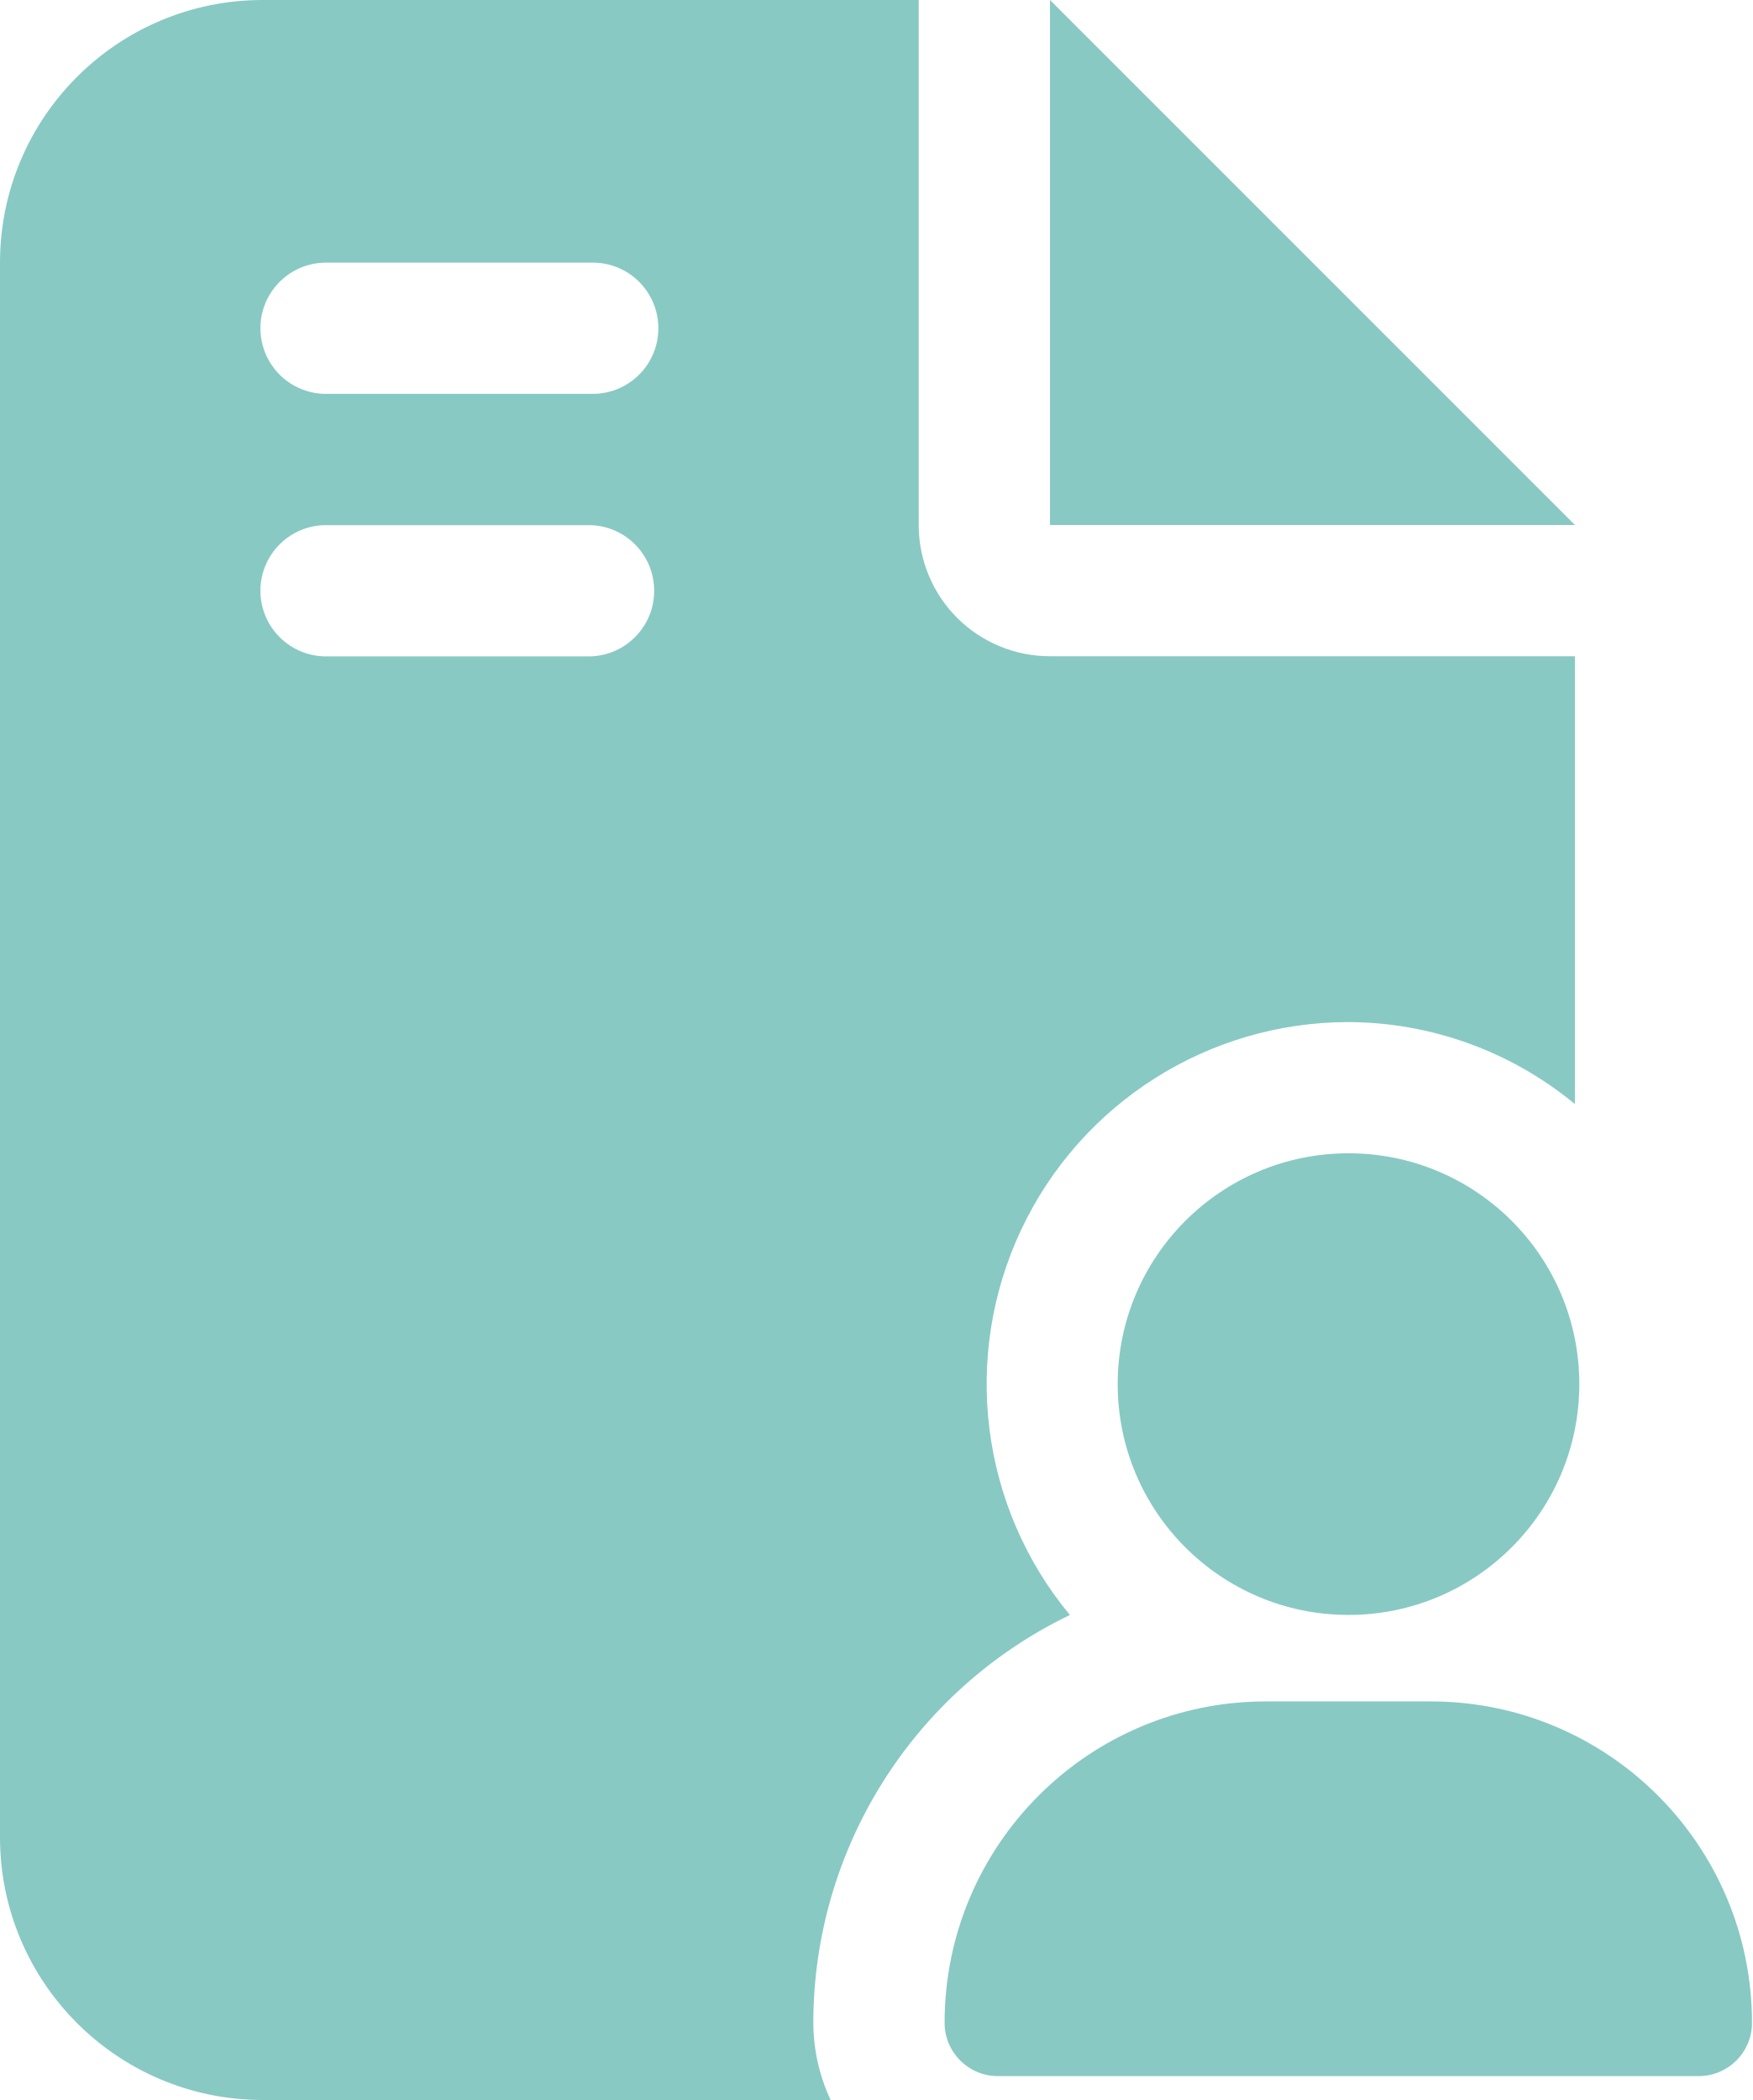
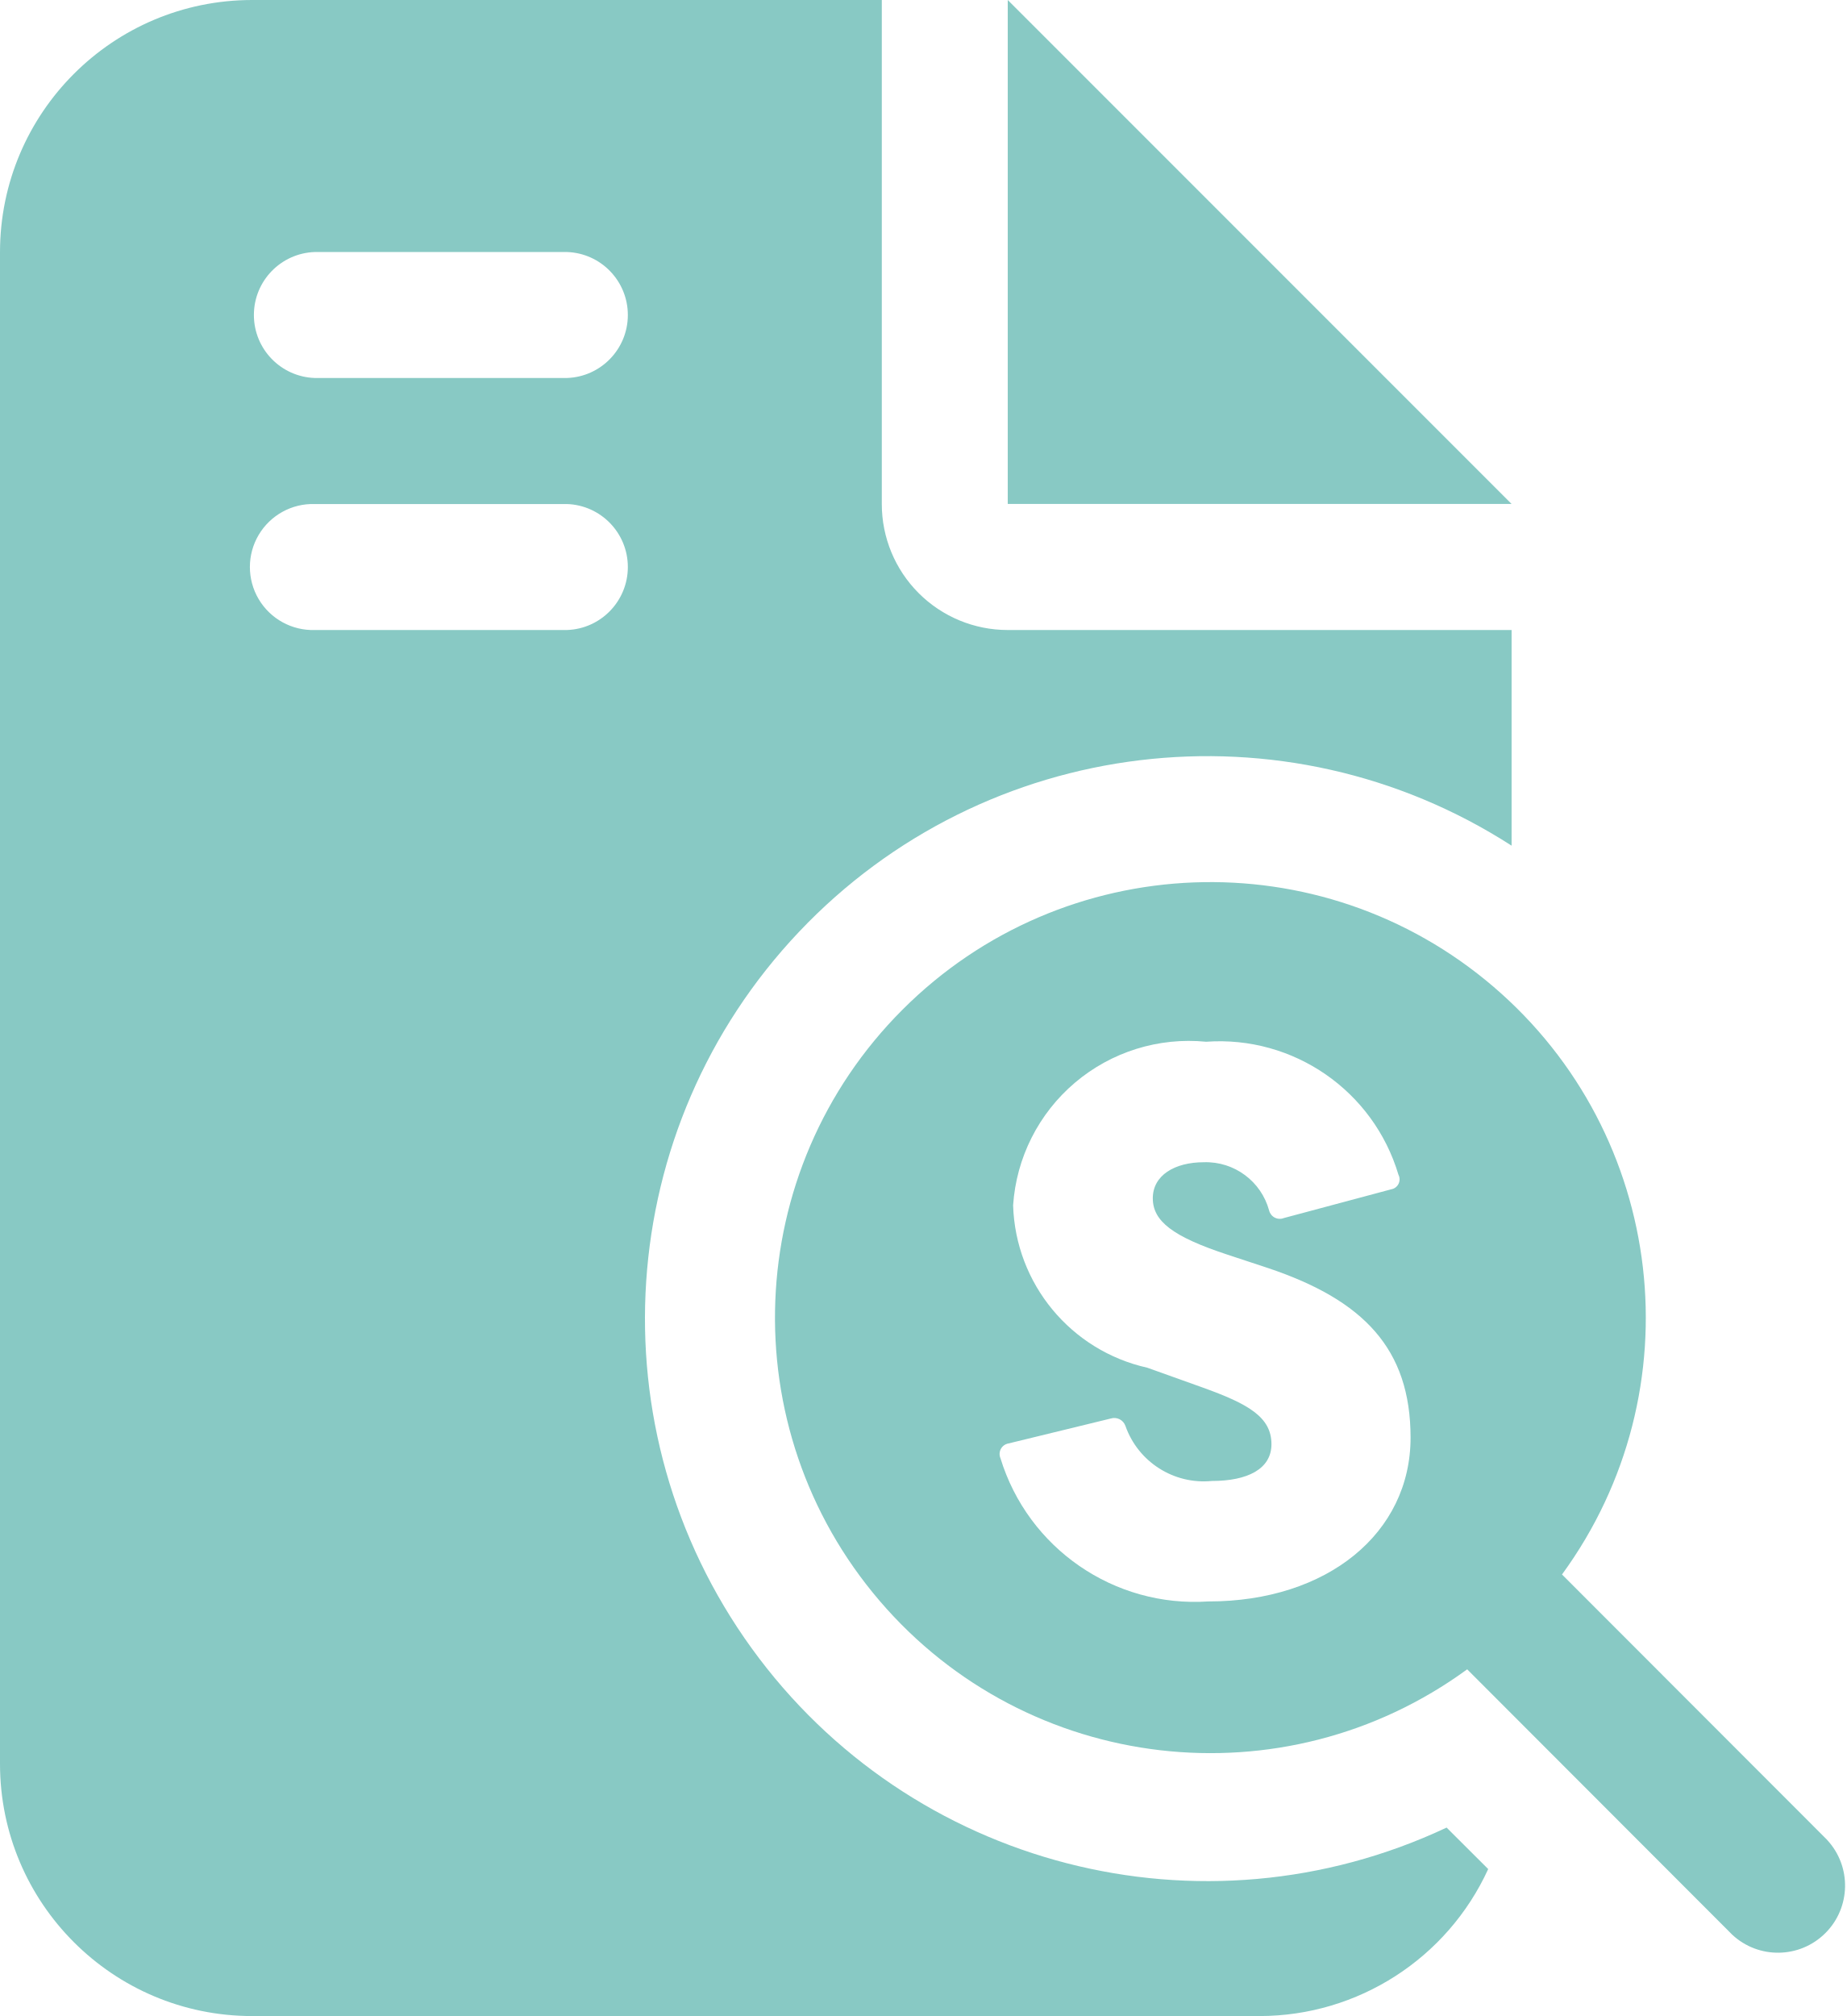
- <svg xmlns="http://www.w3.org/2000/svg" width="26.321" height="31.543" viewBox="0 0 26.321 31.543">
+ <svg xmlns="http://www.w3.org/2000/svg" width="28.9" height="31.542" viewBox="0 0 28.9 31.542">
  <defs>
    <clipPath id="clip-path">
-       <rect id="Rectangle_1107" data-name="Rectangle 1107" width="26.321" height="31.543" fill="none" />
+       <rect id="Rectangle_1128" data-name="Rectangle 1128" width="28.9" height="31.542" fill="none" />
    </clipPath>
  </defs>
-   <g id="Group_810" data-name="Group 810" opacity="0.5" clip-path="url(#clip-path)">
-     <path id="Path_926" data-name="Path 926" d="M15.772,0V7.886h7.886Zm.3,24.259a5.437,5.437,0,0,1,4.185-8.907,5.374,5.374,0,0,1,3.4,1.232V9.857H15.772A1.97,1.97,0,0,1,13.8,7.886V0H3.943A3.946,3.946,0,0,0,0,3.943V27.6a3.947,3.947,0,0,0,3.943,3.943h8.534a2.758,2.758,0,0,1-.26-1.159,6.805,6.805,0,0,1,3.852-6.125m-7.2-14.4H4.929a.986.986,0,1,1,0-1.971H8.872a.986.986,0,0,1,0,1.971m0-3.943H4.929a.986.986,0,1,1,0-1.971H8.872a.986.986,0,1,1,0,1.971M20.255,17.323a3.467,3.467,0,1,0,3.468,3.466,3.466,3.466,0,0,0-3.468-3.466m1.238,8.233H19.017a4.827,4.827,0,0,0-4.828,4.828.8.8,0,0,0,.8.8H25.517a.8.8,0,0,0,.8-.8,4.827,4.827,0,0,0-4.828-4.828" fill="#11948a" />
+   <g id="Group_850" data-name="Group 850" opacity="0.5">
+     <g id="Group_849" data-name="Group 849" clip-path="url(#clip-path)">
+       <path id="Path_936" data-name="Path 936" d="M13.8,7.885V0H3.943A3.947,3.947,0,0,0,0,3.943V27.6a3.947,3.947,0,0,0,3.943,3.943H19.714a3.94,3.94,0,0,0,3.576-2.3l-.651-.649a8.8,8.8,0,1,1,1.017-15.363V9.857H15.771A1.97,1.97,0,0,1,13.8,7.885M8.871,9.857H4.928a.986.986,0,1,1,0-1.971H8.871a.986.986,0,0,1,0,1.971m0-3.943H4.928a.986.986,0,0,1,0-1.971H8.871a.986.986,0,0,1,0,1.971M15.771,0V7.885h7.885Z" fill="#11948a" />
+       <path id="Path_937" data-name="Path 937" d="M22.618,21.986,18.47,17.835a6.814,6.814,0,1,0-1.484,1.484l4.148,4.152a1.05,1.05,0,0,0,1.484-1.484m-9.685-3.73a3.18,3.18,0,0,1-3.251-2.241.167.167,0,0,1,.126-.231l1.6-.39a.185.185,0,0,1,.229.114,1.3,1.3,0,0,0,1.354.863c.554,0,.932-.185.932-.576,0-.426-.369-.631-1.068-.883L11.98,14.6a2.687,2.687,0,0,1-2.1-2.541A2.756,2.756,0,0,1,12.9,9.5a2.922,2.922,0,0,1,3.01,2.08.158.158,0,0,1-.114.229l-1.678.449a.172.172,0,0,1-.231-.116,1.025,1.025,0,0,0-1.021-.757c-.461,0-.8.207-.8.564s.31.6,1.171.883l.633.209c1.492.5,2.23,1.262,2.23,2.653,0,1.492-1.3,2.563-3.162,2.563" transform="translate(5.975 6.799)" fill="#11948a" />
+     </g>
  </g>
</svg>
